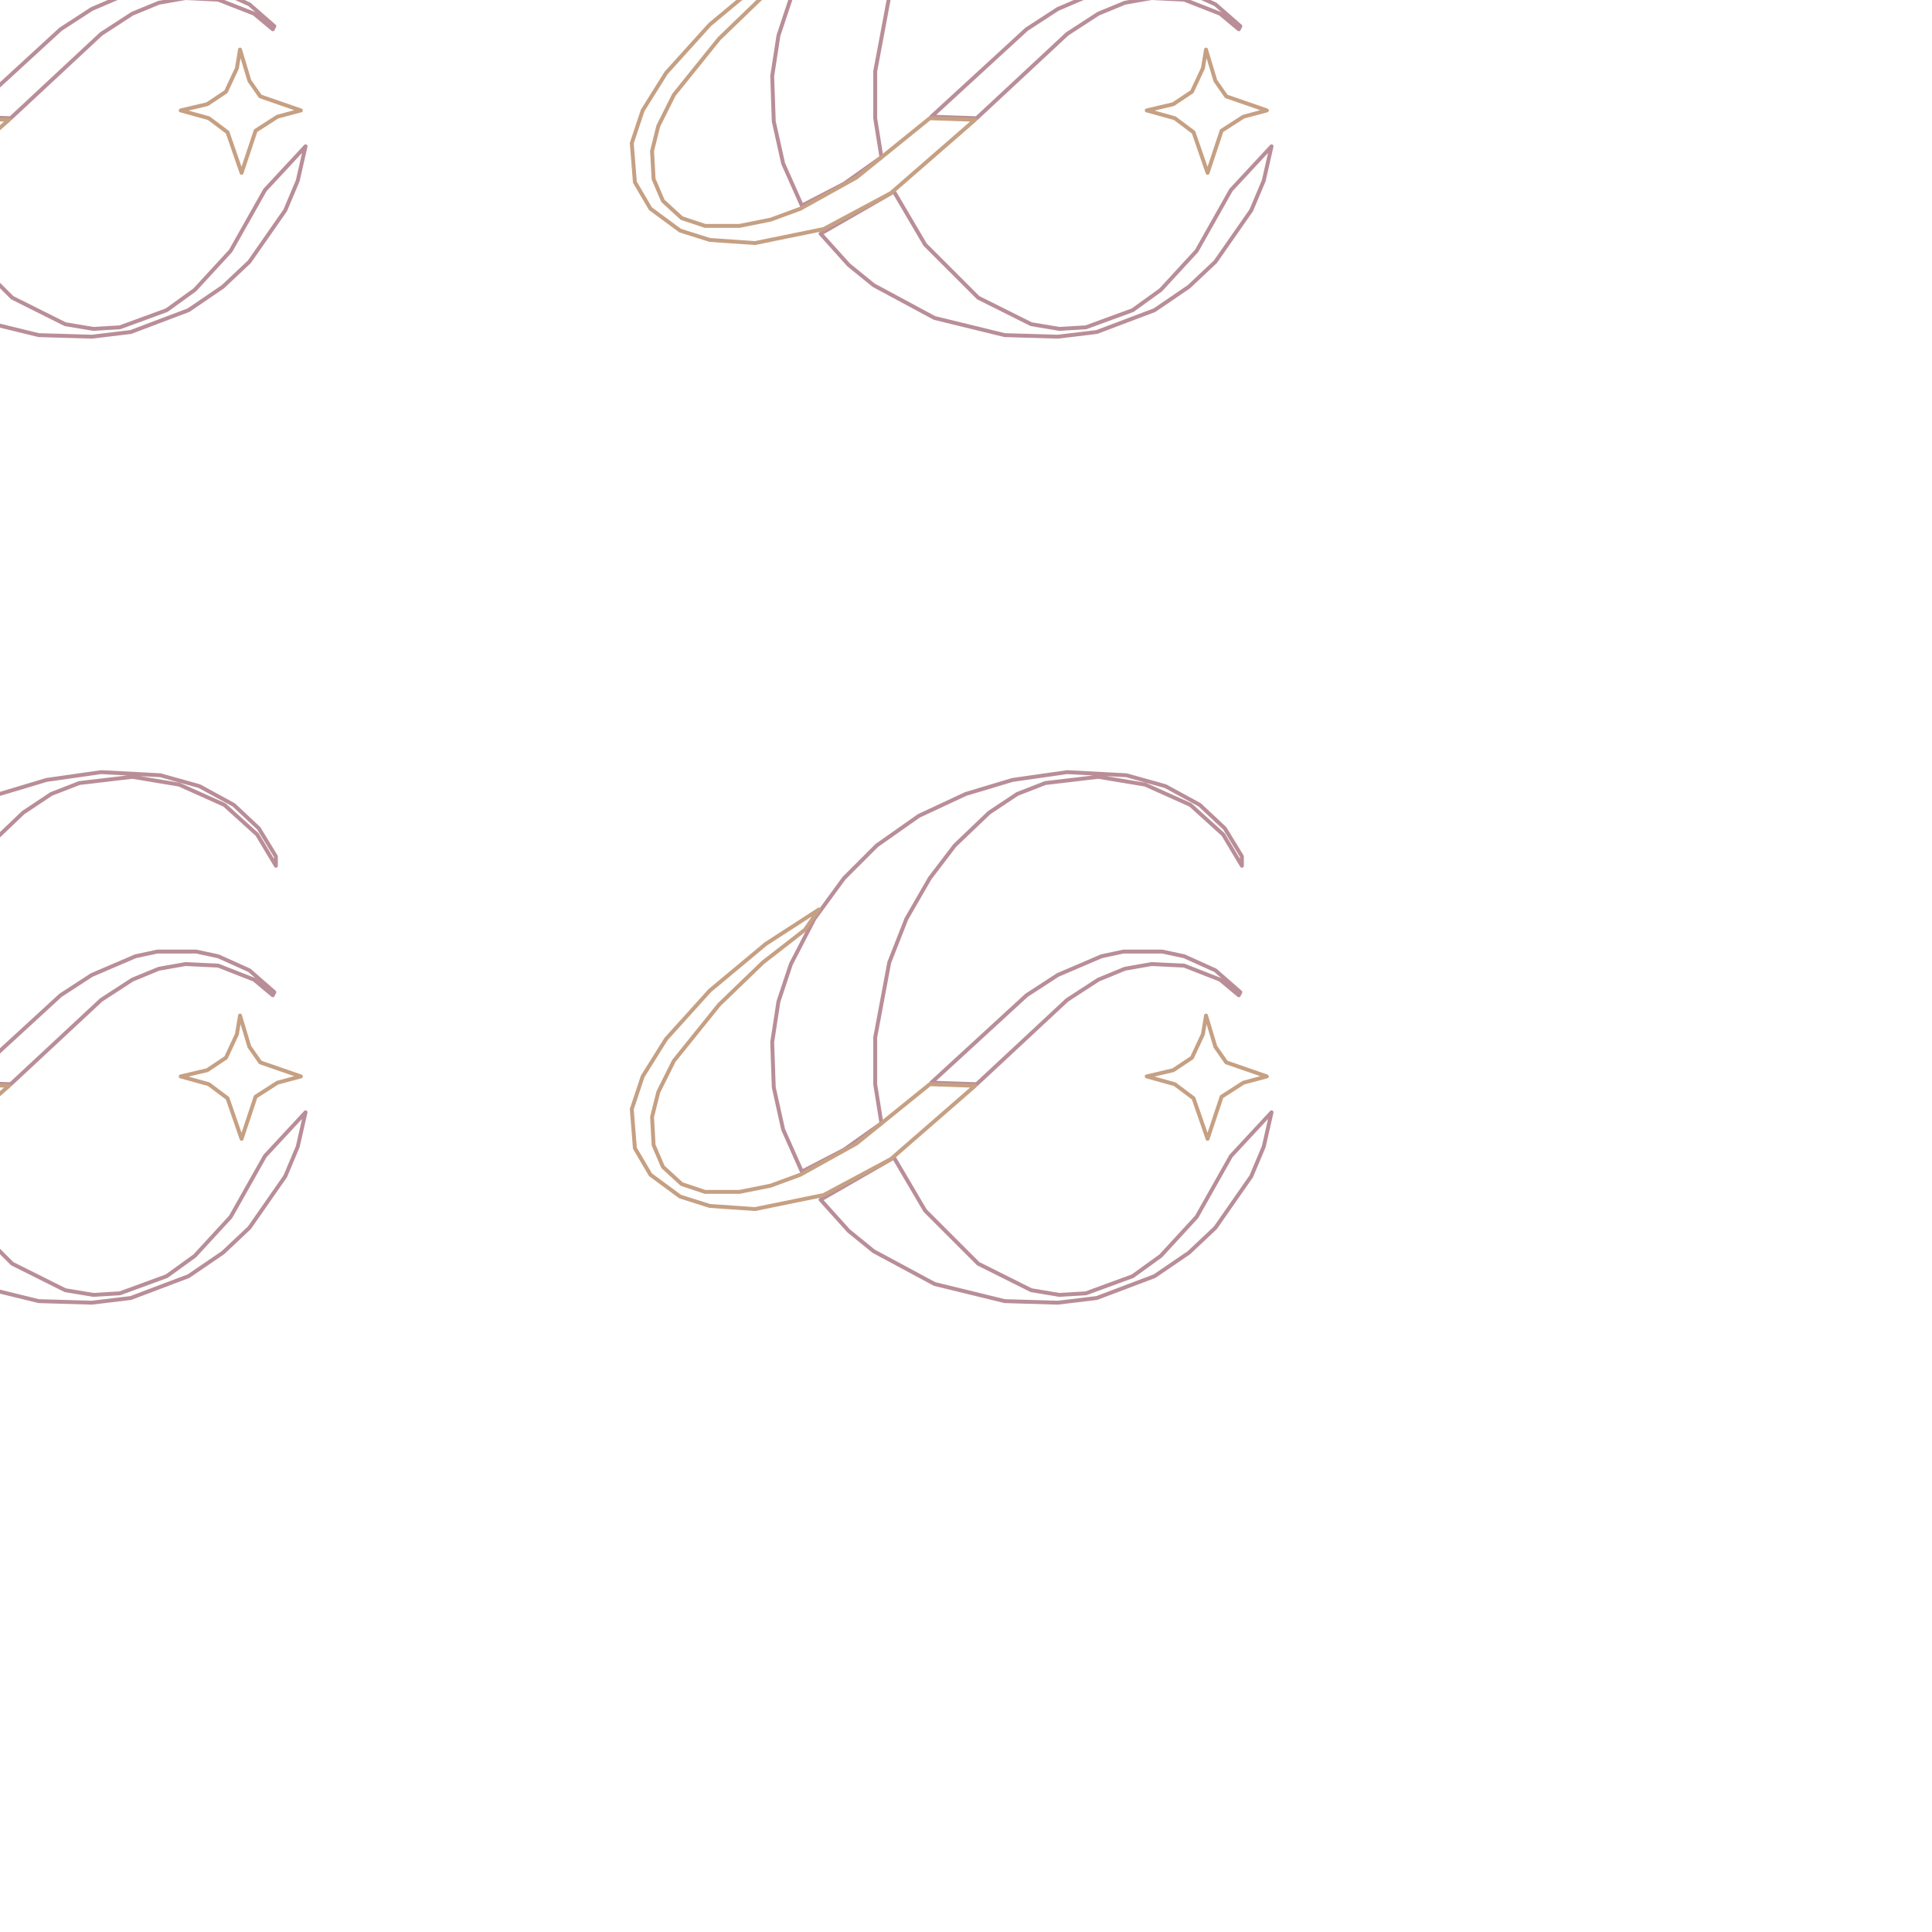
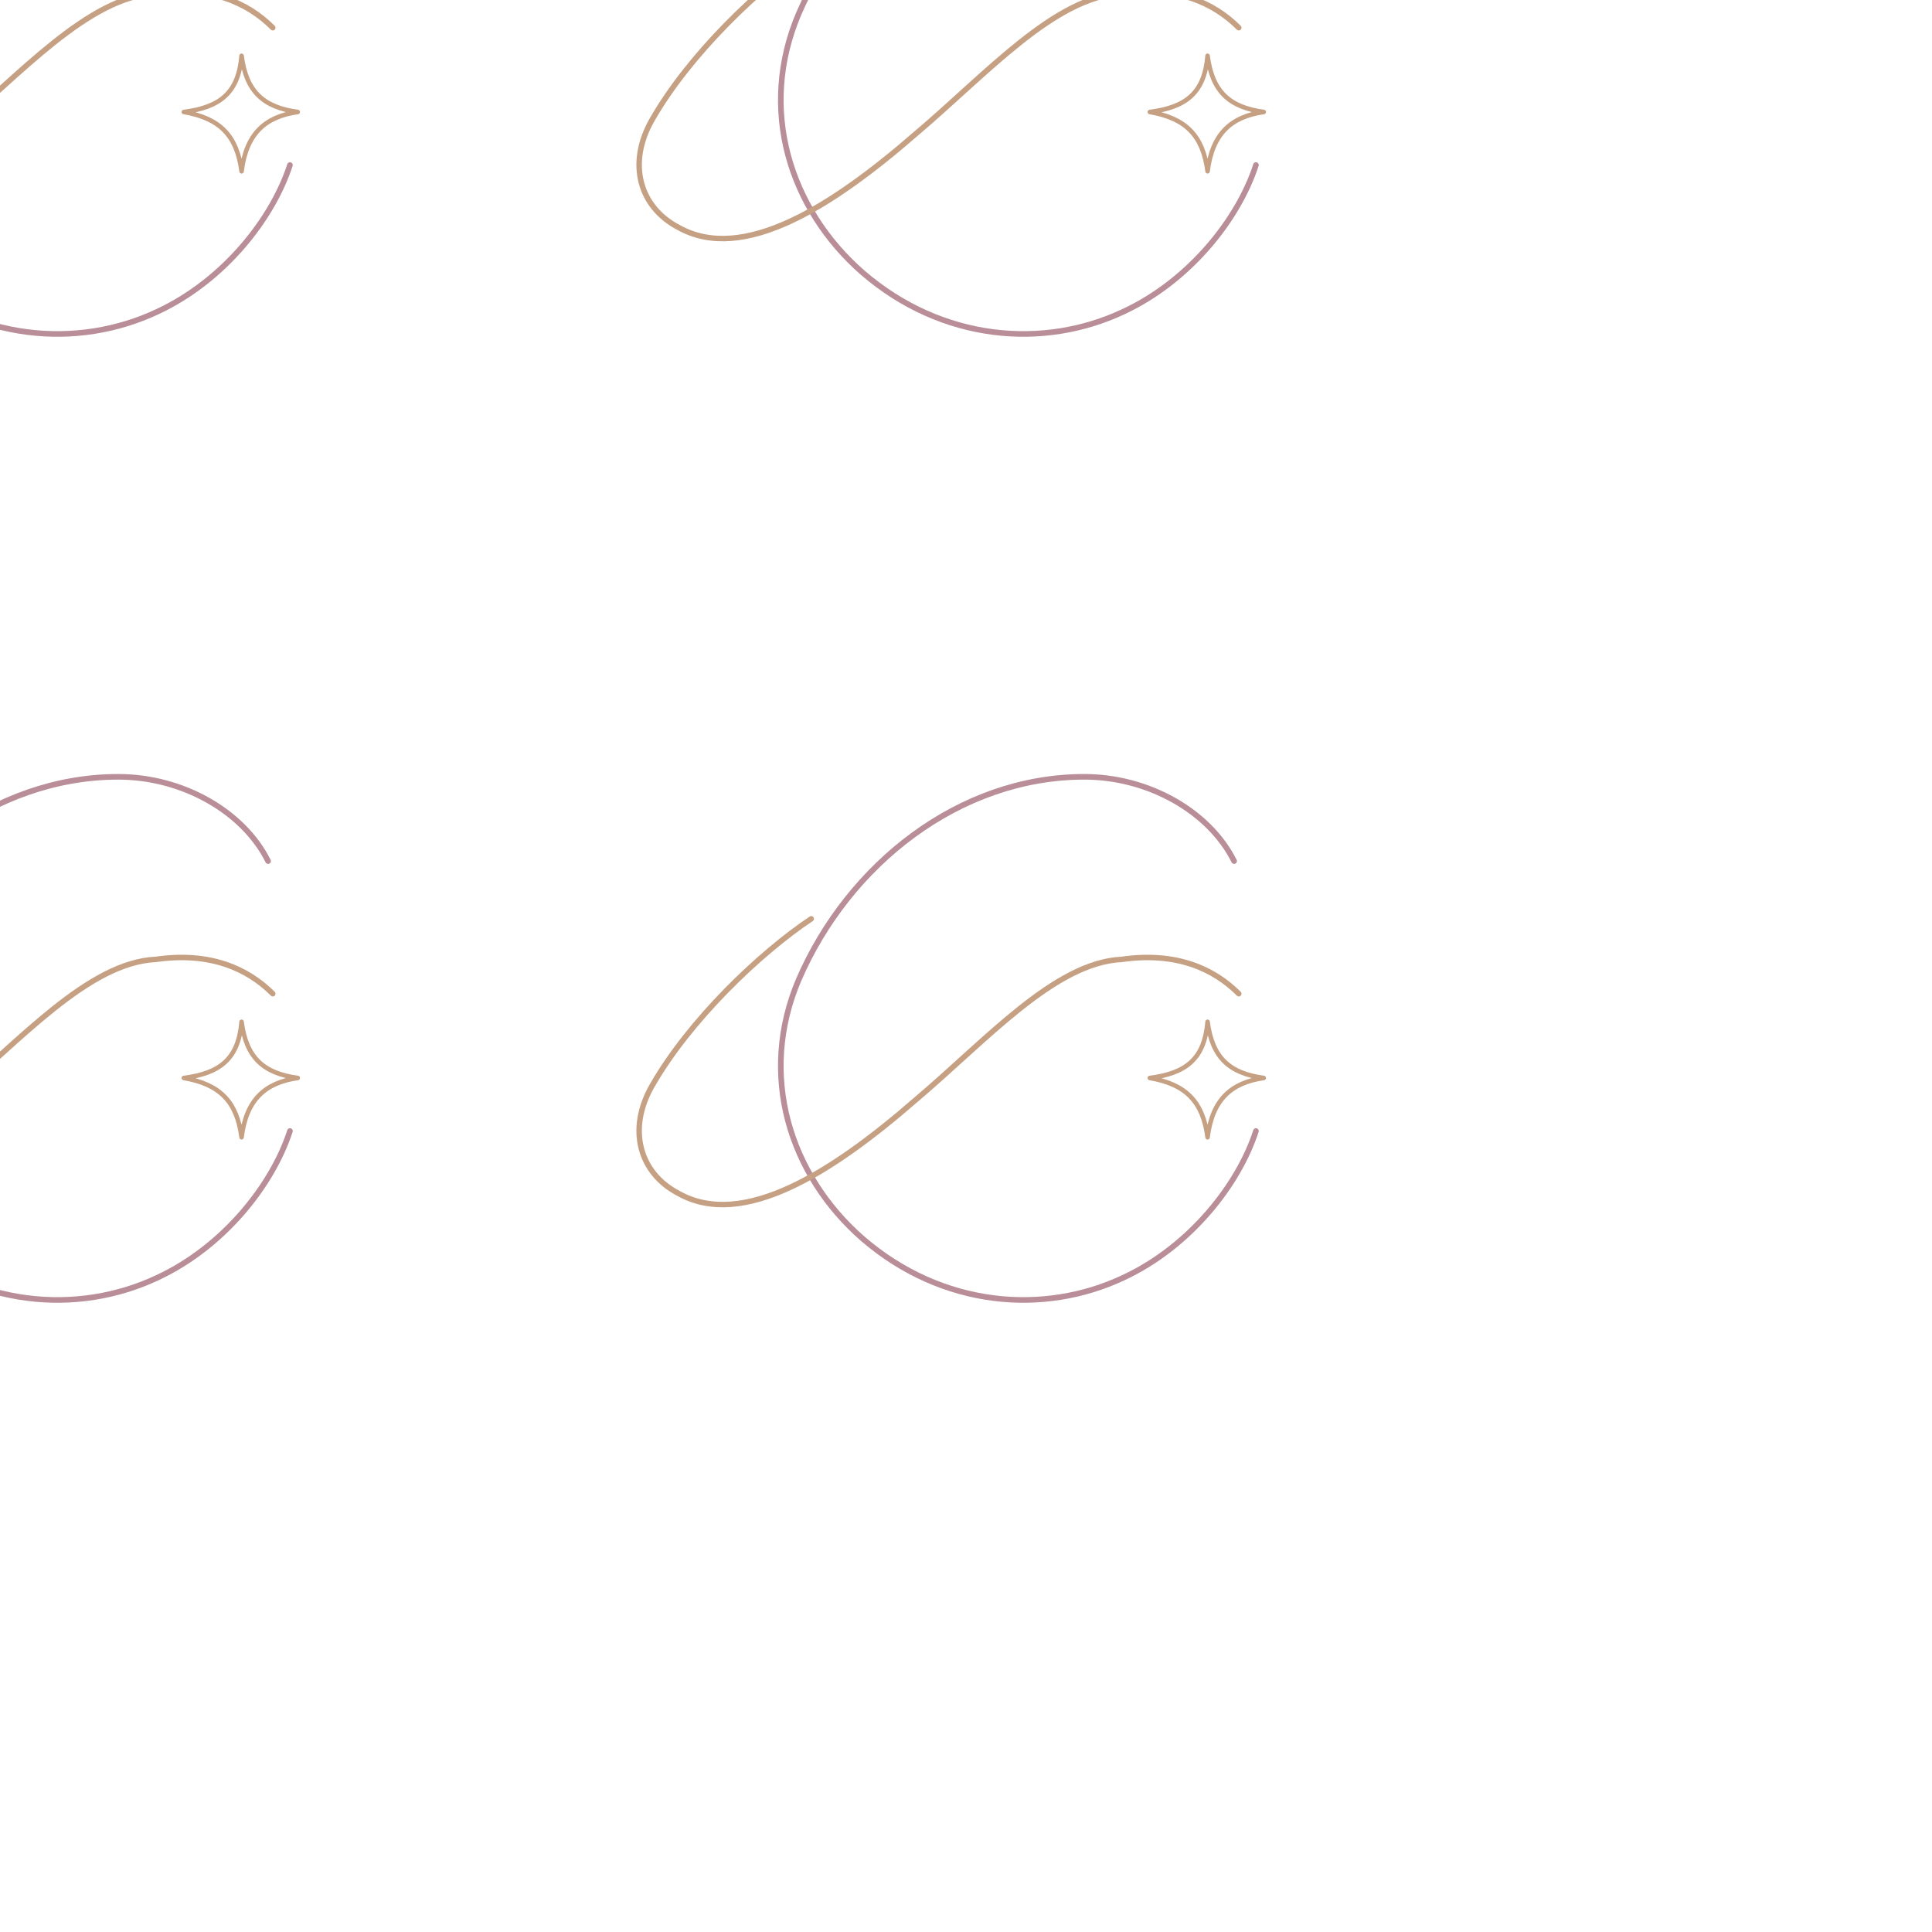
<svg xmlns="http://www.w3.org/2000/svg" width="520" height="520" viewBox="0 0 520 520">
  <defs>
-     <g id="logo" transform="translate(-225 -191) scale(.42)">
-       <path d="M422,239 396,267 374,306 351,331 333,344 303,355 286,356 268,353 234,336 200,302 180,268 133,295 151,315 167,328 206,349 251,360 285,361 310,358 347,344 369,329 386,313 409,280 417,261Z" fill="none" stroke="#b98e98" stroke-width="2.5" stroke-linecap="round" stroke-linejoin="round" />
-       <path d="M402,162 386,148 366,139 352,136 327,136 313,139 285,151 265,164 204,220 233,221 291,167 311,154 328,147 345,144 366,145 389,154 401,164Z" fill="none" stroke="#b98e98" stroke-width="2.5" stroke-linecap="round" stroke-linejoin="round" />
-       <path d="M392,57 376,42 354,30 329,23 291,21 256,26 226,35 196,49 169,68 148,89 129,115 114,144 106,168 102,194 103,223 109,250 121,277 148,263 172,246 168,221 168,191 177,143 188,115 203,89 219,68 241,47 259,35 277,28 311,24 341,29 370,42 391,61 403,81 403,75Z" fill="none" stroke="#b98e98" stroke-width="2.5" stroke-linecap="round" stroke-linejoin="round" />
-       <path d="M380,177 378,189 371,204 359,212 342,216 360,221 372,230 381,256 390,229 404,220 419,216 393,207 386,197Z" fill="none" stroke="#c6a083" stroke-width="2.5" stroke-linecap="round" stroke-linejoin="round" />
-       <path d="M132,109 98,131 62,161 34,192 19,216 12,237 14,262 24,279 43,293 62,299 91,301 135,292 178,269 232,222 203,221 156,259 120,279 101,286 81,290 59,290 44,285 32,274 26,260 25,242 29,226 39,206 68,170 96,143 123,122Z" fill="none" stroke="#c6a083" stroke-width="2.5" stroke-linecap="round" stroke-linejoin="round" />
+     <g id="logo" transform="translate(-225 -191) scale(.42)" fill="none" stroke-linecap="round" stroke-linejoin="round">
+       <path d="M398 78 C382 46 343 24 302 24 C222 24 151 80 119 154 C93 215 113 279 160 320 C211 364 276 369 327 345 C370 325 401 285 412 251" stroke="#b98e98" stroke-width="3.6" />
+       <path d="M127 115 C94 137 49 180 25 222 C9 250 17 278 42 291 C83 314 140 278 194 231 C239 193 283 143 326 141 C361 136 385 147 401 163" stroke="#c6a083" stroke-width="3.5" />
+       <path d="M381 181 C379 205 367 214 344 217 C367 221 378 232 381 255 C384 231 396 220 417 217 C395 214 384 204 381 181Z" stroke="#c6a083" stroke-width="2.9" />
    </g>
  </defs>
  <use href="#logo" transform="translate(130 130)" />
  <use href="#logo" transform="translate(390 130)" />
  <use href="#logo" transform="translate(130 390)" />
  <use href="#logo" transform="translate(390 390)" />
</svg>
